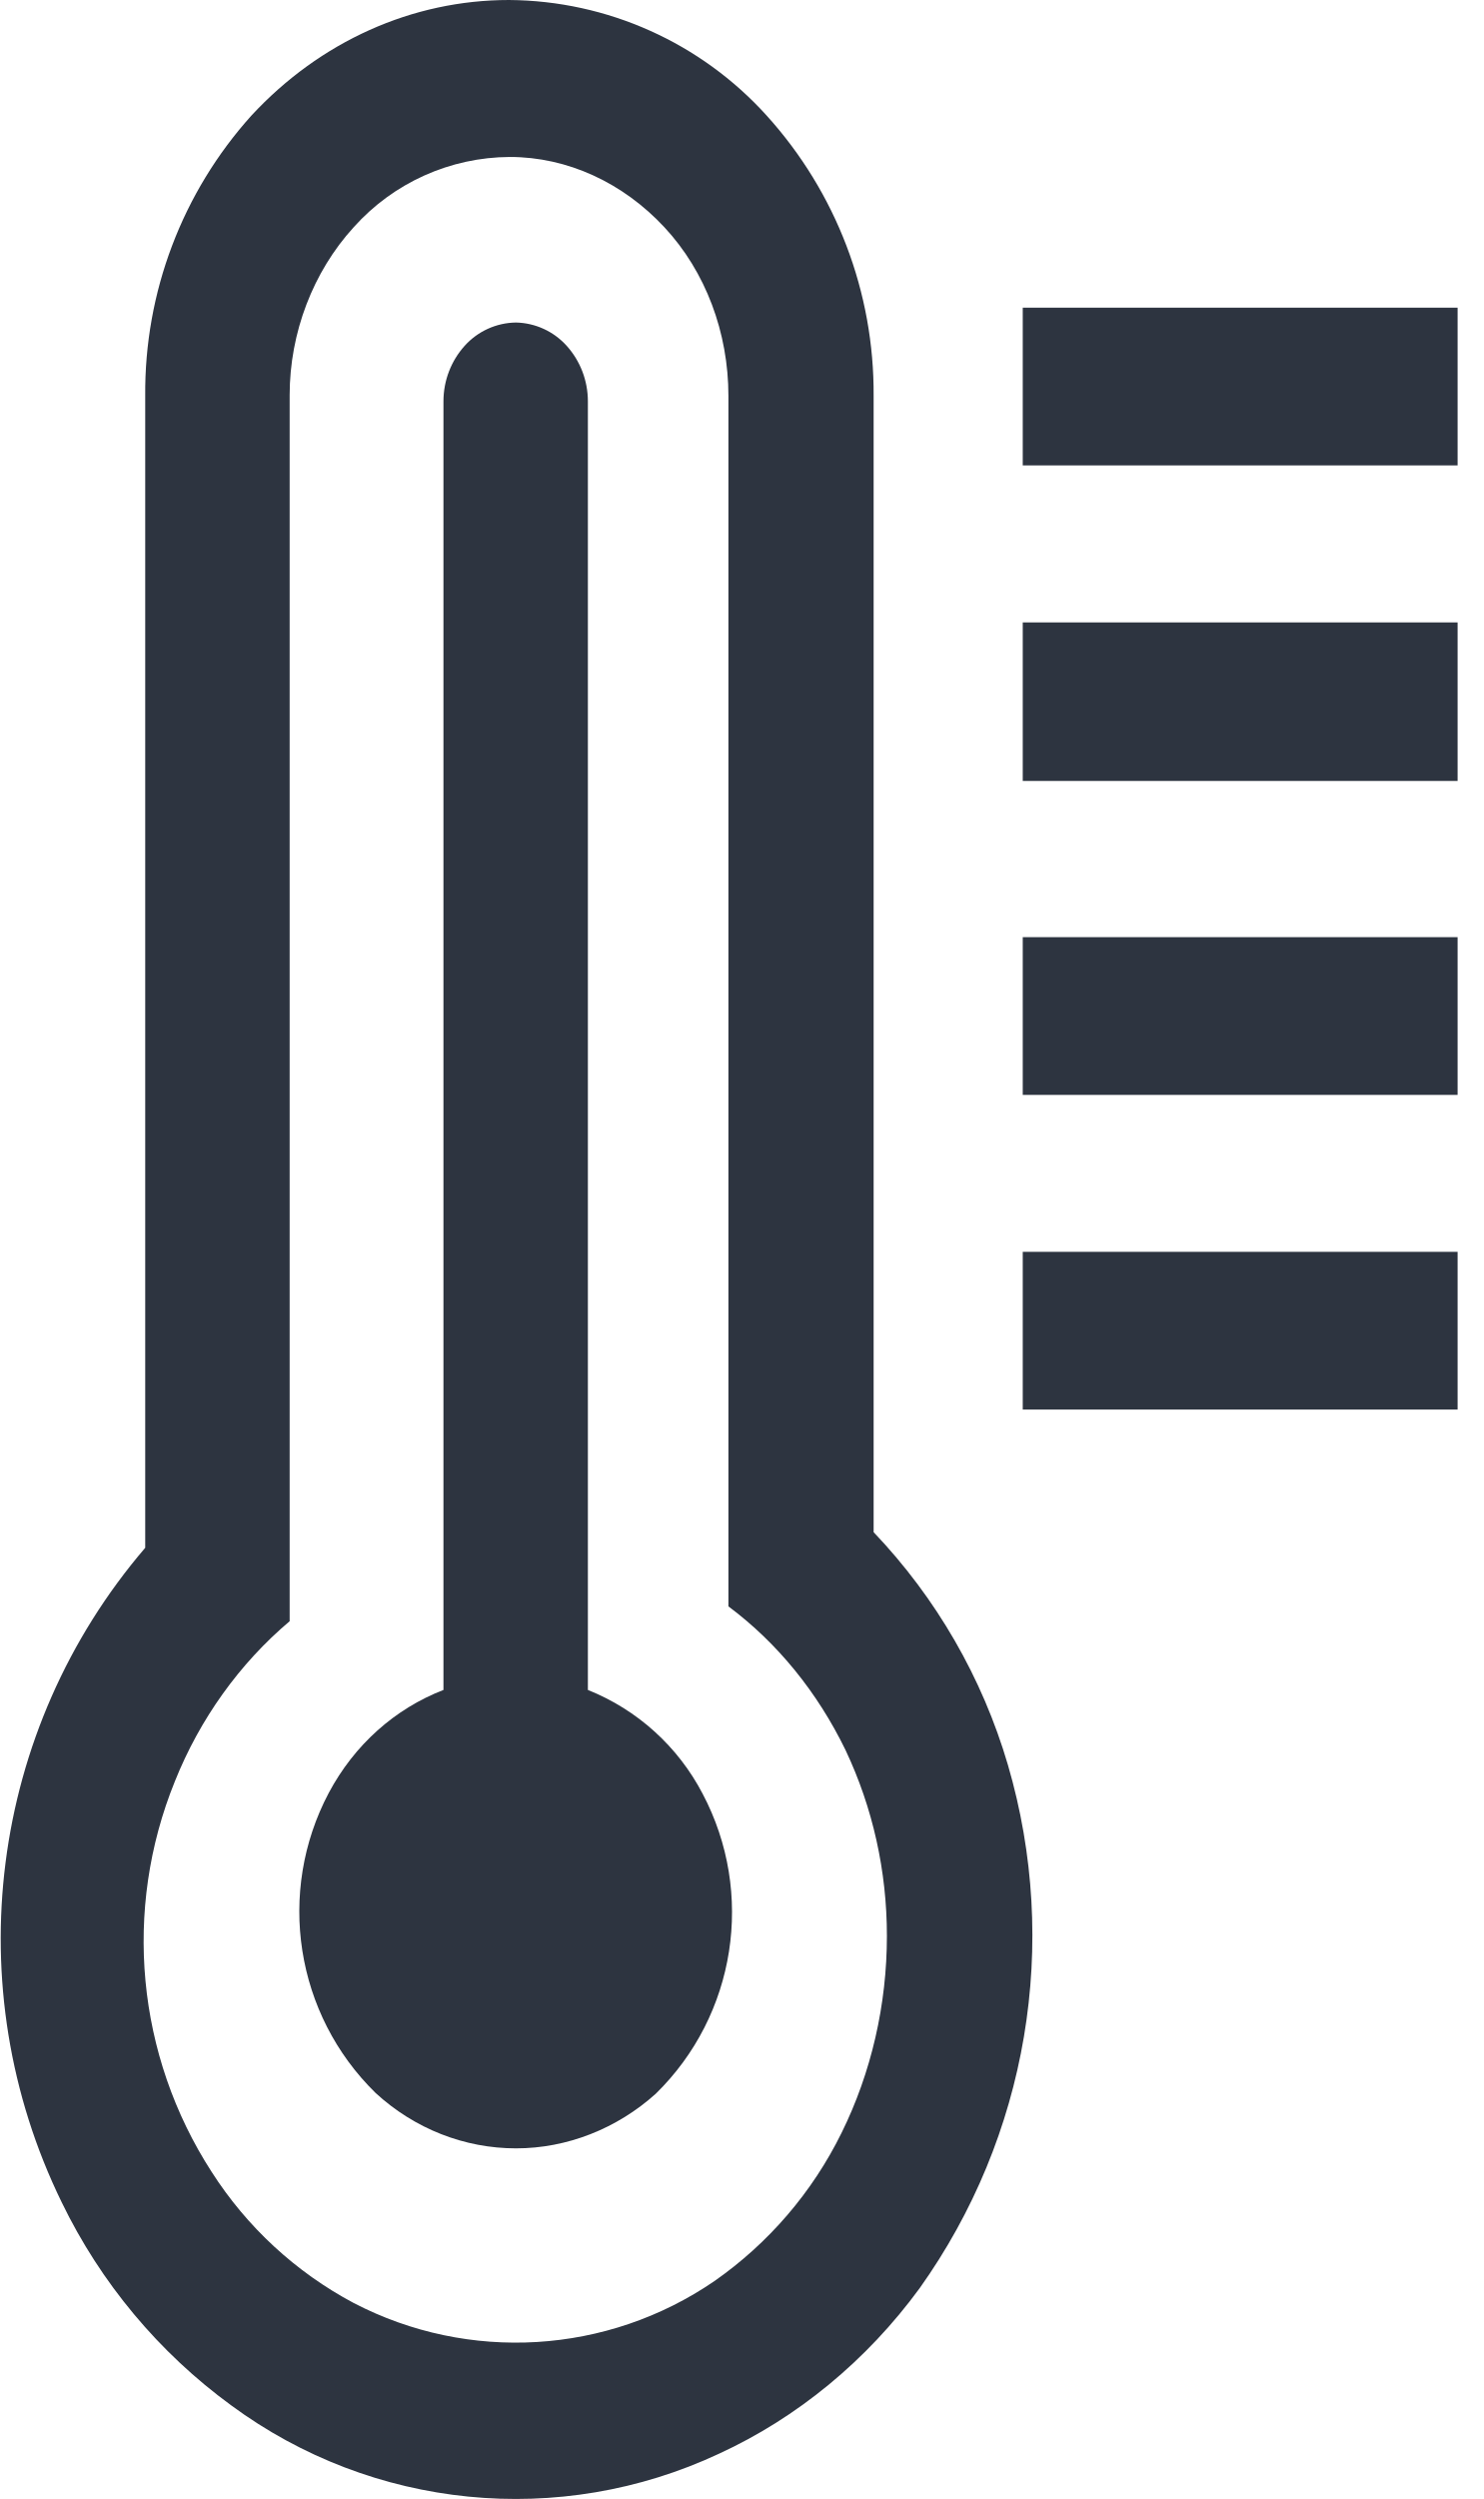
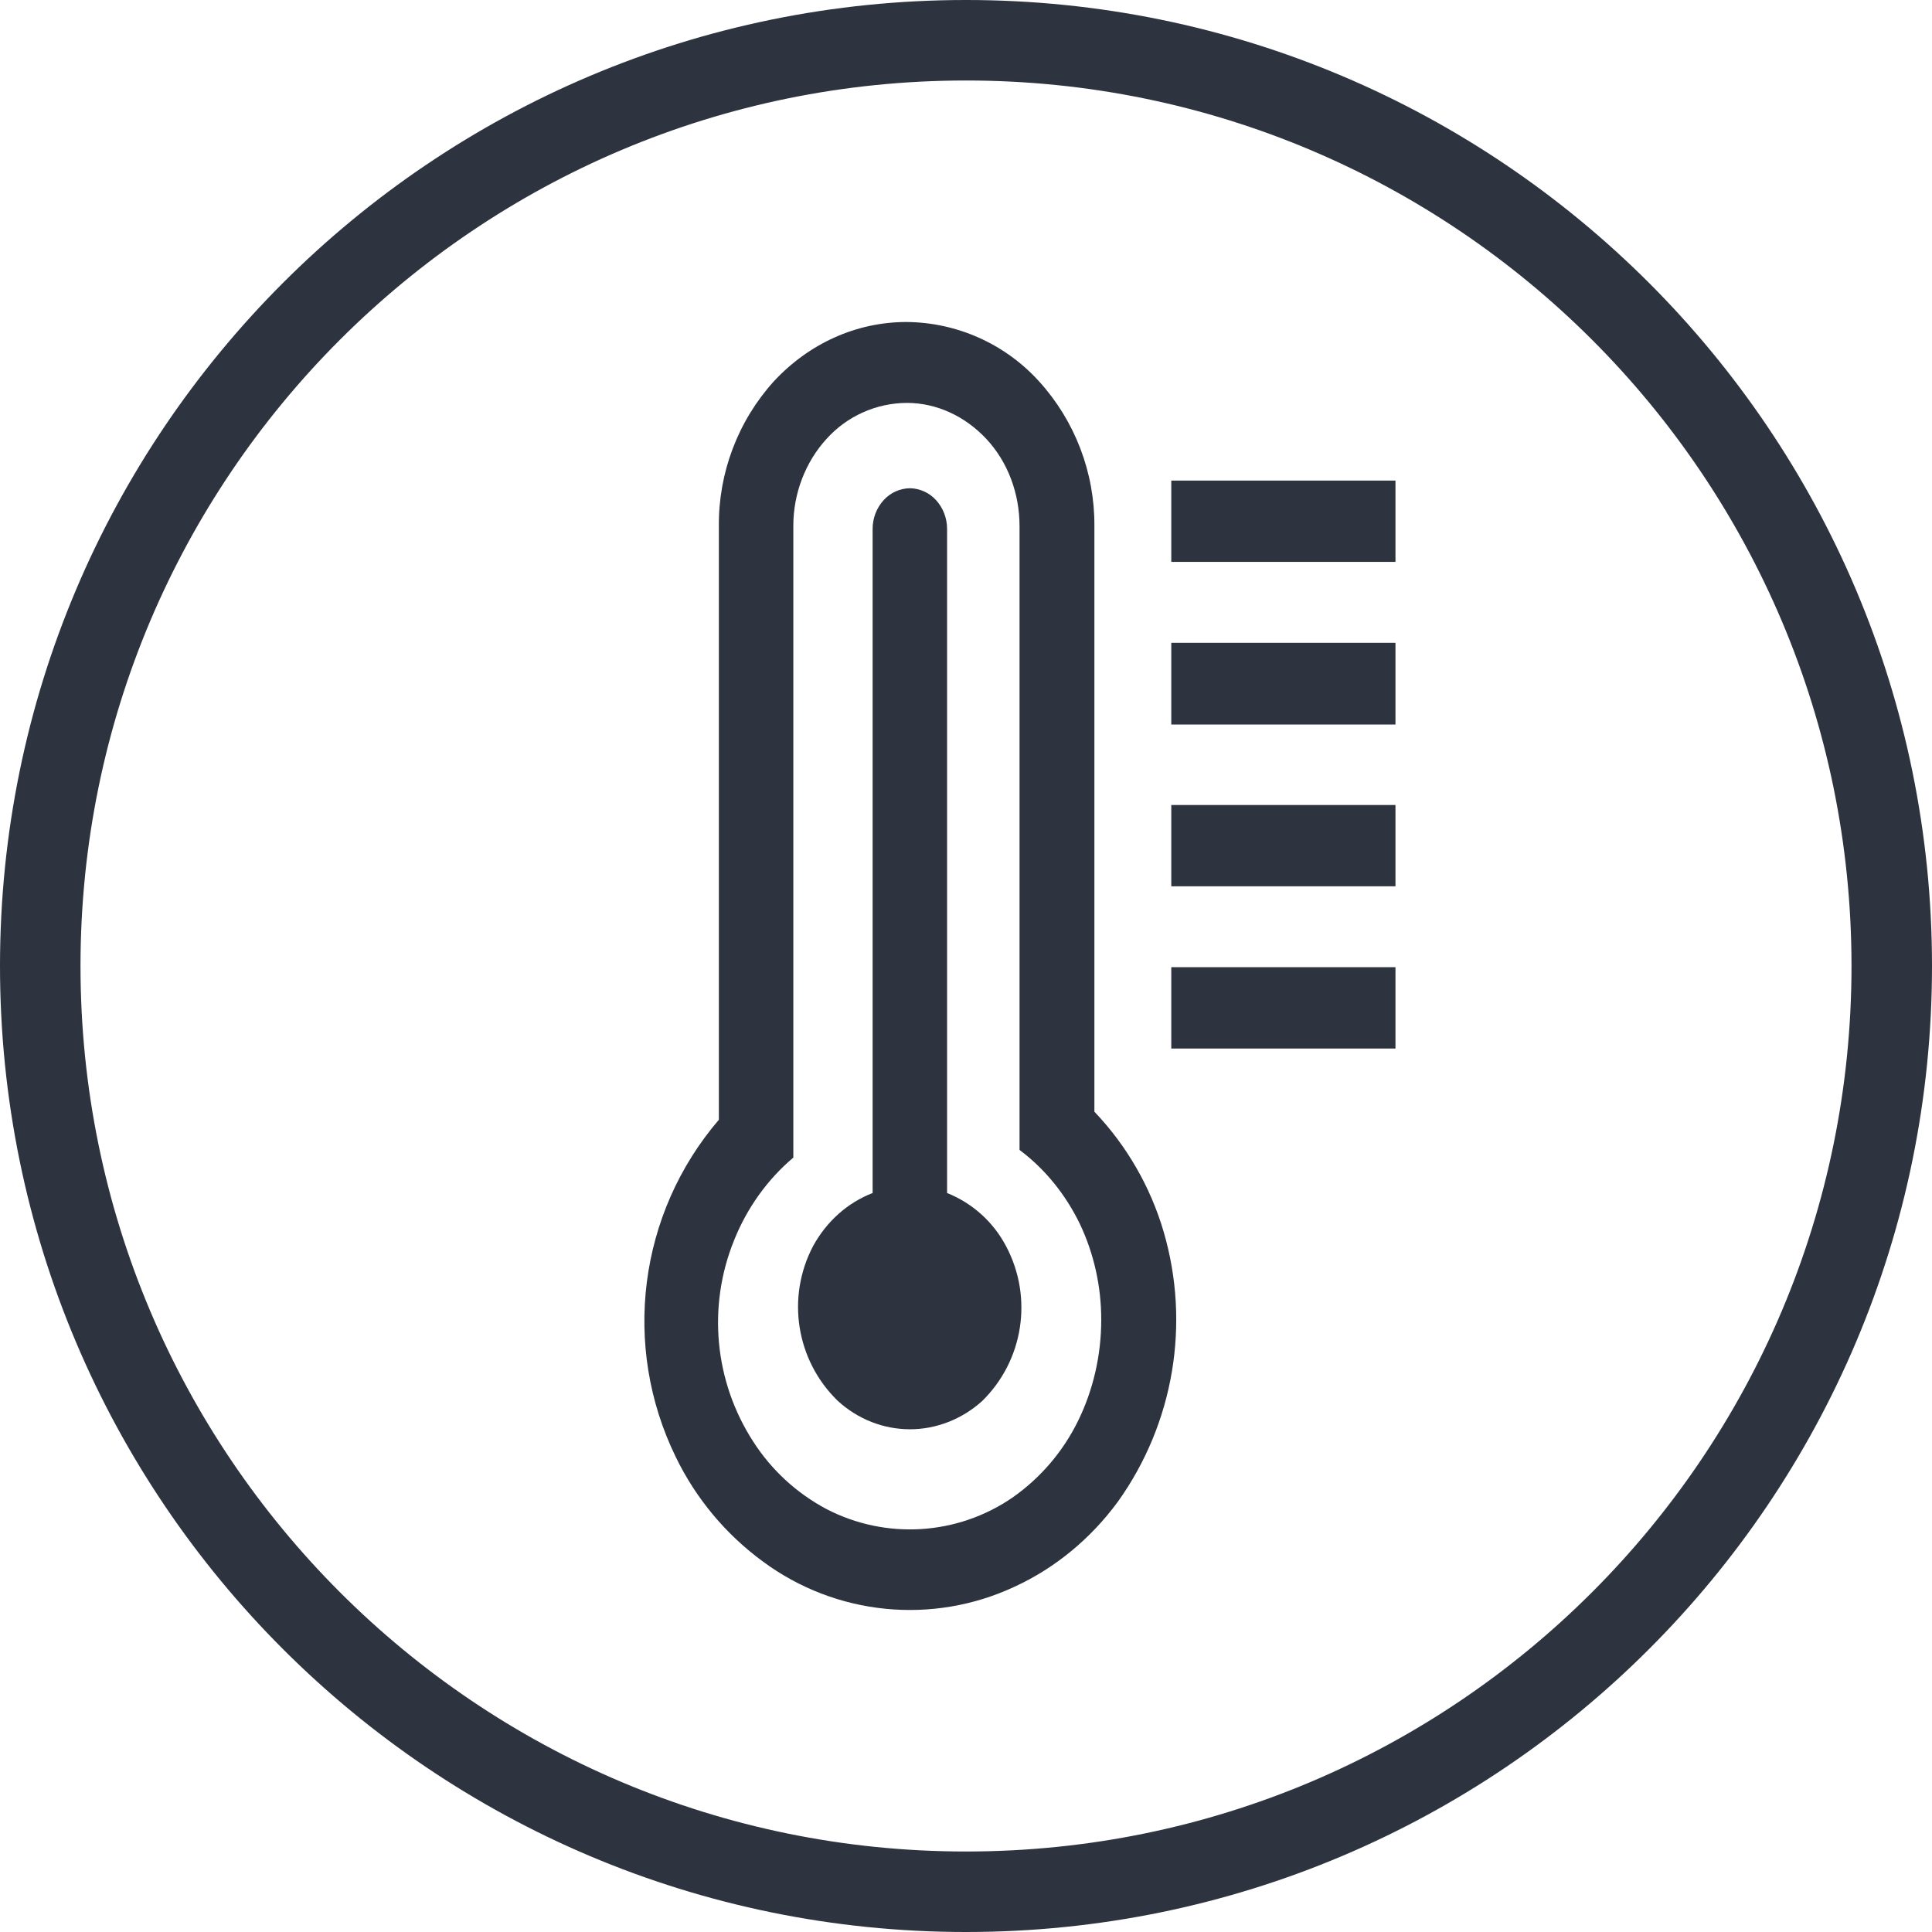
- <svg xmlns="http://www.w3.org/2000/svg" width="19" height="32" fill="none">
-   <path fill="#2D3440" d="M11.19 5.07a5.3 5.3 0 0 0-1.37-3.59A4.49 4.49 0 0 0 6.52 0C5.28 0 4.1.53 3.22 1.48a5.3 5.3 0 0 0-1.36 3.59v14.75A7.69 7.69 0 0 0 .79 28.2a7 7 0 0 0 2.17 2.6 6.14 6.14 0 0 0 6.25.62c1-.46 1.89-1.19 2.57-2.12a7.78 7.78 0 0 0 1.13-6.7 7.3 7.3 0 0 0-1.72-2.98V5.07Zm.17 19.72c0 .88-.2 1.75-.58 2.52a5.02 5.02 0 0 1-1.63 1.9 4.5 4.5 0 0 1-4.62.28 4.88 4.88 0 0 1-1.82-1.68 5.44 5.44 0 0 1-.47-5c.32-.8.83-1.51 1.47-2.05V5.06c0-.8.3-1.58.82-2.15a2.7 2.7 0 0 1 2-.9c.74 0 1.45.33 1.98.9.53.57.82 1.35.82 2.16v15.5c.63.47 1.14 1.1 1.5 1.84.35.74.53 1.55.53 2.38Z" />
-   <path fill="#2D3440" d="M7.53 21.64V5.14c0-.27-.1-.52-.27-.71a.9.9 0 0 0-.65-.3.9.9 0 0 0-.66.3c-.17.19-.27.44-.27.71v16.5c-.62.24-1.14.7-1.47 1.32a3.25 3.25 0 0 0 .6 3.84c.5.46 1.14.71 1.8.71.65 0 1.29-.25 1.79-.7a3.25 3.25 0 0 0 .6-3.84 2.85 2.85 0 0 0-1.47-1.33ZM18.67 3.94H13.1v2.02h5.57V3.94ZM18.67 7.97H13.1V10h5.57V7.97ZM18.67 12H13.1v2.02h5.57V12ZM18.67 16.03H13.1v2.02h5.57v-2.02Z" />
+ <svg xmlns="http://www.w3.org/2000/svg" width="48" height="48" fill="none" viewBox="0 0 48 48">
+   <circle cx="24" cy="24" r="23" stroke="#2D3440" stroke-width="2" />
+   <path fill="#2D3440" d="M27.19 13.07a5.3 5.3 0 0 0-1.37-3.59A4.49 4.49 0 0 0 22.52 8c-1.24 0-2.42.53-3.3 1.48a5.3 5.3 0 0 0-1.36 3.59v14.75a7.69 7.69 0 0 0-1.07 8.38 7 7 0 0 0 2.17 2.6 6.14 6.14 0 0 0 6.25.62c1-.46 1.89-1.19 2.57-2.12a7.78 7.78 0 0 0 1.13-6.7 7.3 7.3 0 0 0-1.72-2.98V13.07Zm.17 19.72c0 .88-.2 1.75-.58 2.52a5.02 5.02 0 0 1-1.63 1.9 4.5 4.5 0 0 1-4.62.28 4.88 4.88 0 0 1-1.82-1.68 5.44 5.44 0 0 1-.47-5c.32-.8.83-1.51 1.47-2.05v-15.7c0-.8.3-1.58.82-2.15a2.7 2.7 0 0 1 2-.9c.74 0 1.45.33 1.98.9.53.57.82 1.35.82 2.16v15.5c.63.47 1.14 1.1 1.5 1.84.35.74.53 1.55.53 2.38Z" />
+   <path fill="#2D3440" d="M23.53 29.64v-16.5c0-.27-.1-.52-.27-.71a.9.9 0 0 0-.65-.3.9.9 0 0 0-.66.3c-.17.19-.27.44-.27.71v16.5c-.62.24-1.14.7-1.48 1.32a3.25 3.25 0 0 0 .61 3.84c.5.46 1.14.71 1.8.71.65 0 1.29-.25 1.79-.7a3.25 3.25 0 0 0 .6-3.84 2.85 2.85 0 0 0-1.47-1.33ZM34.67 11.94H29.1v2.02h5.57v-2.02ZM34.67 15.97H29.1V18h5.57v-2.02ZM34.67 20H29.1v2.02h5.57V20ZM34.67 24.03H29.1v2.02h5.57v-2.02Z" />
</svg>
